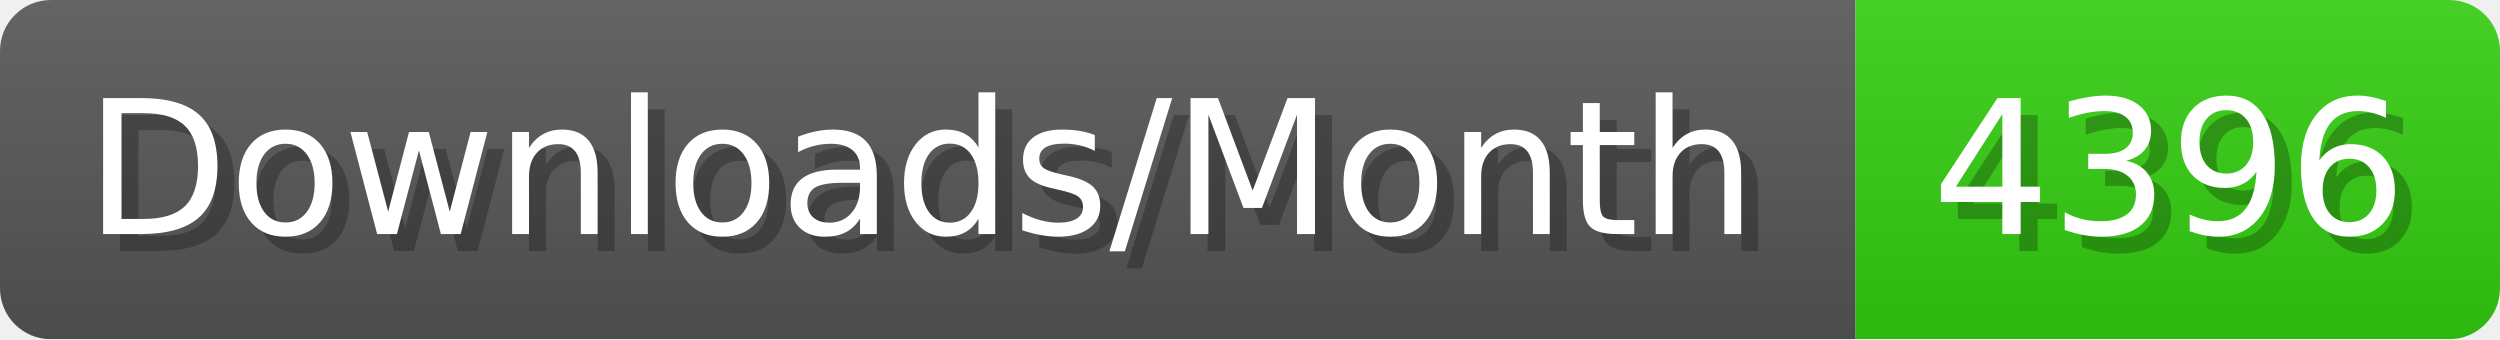
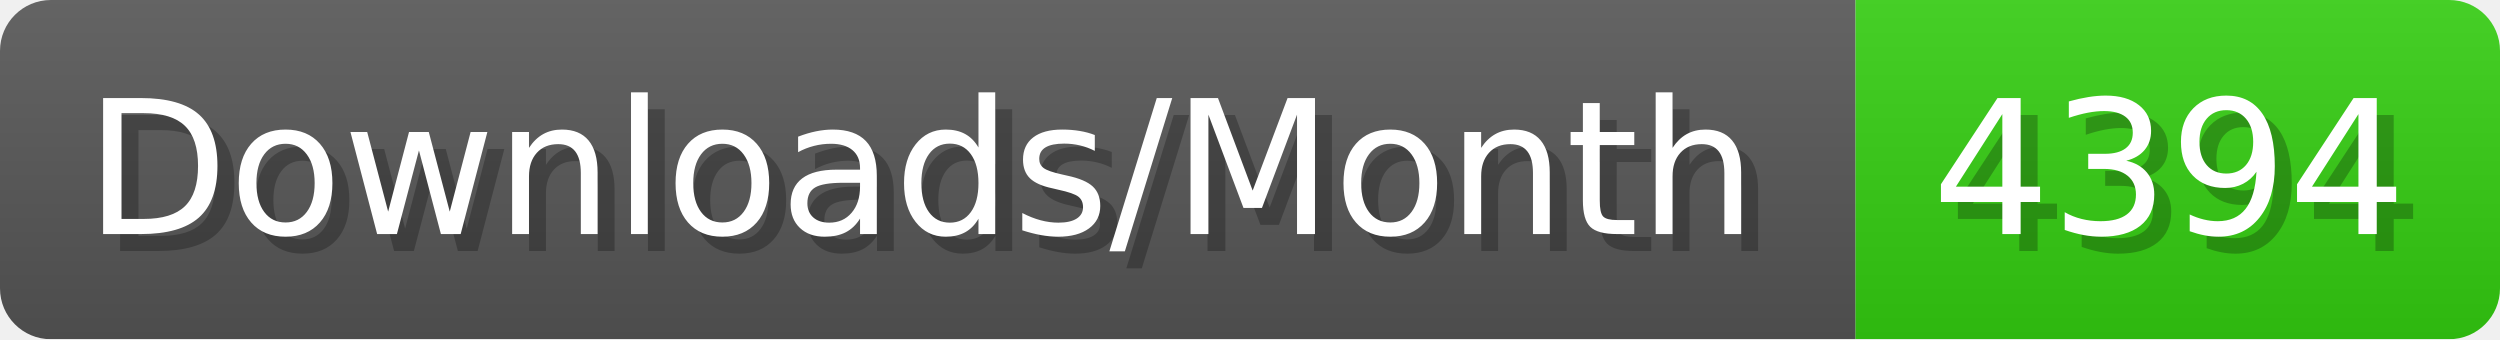
- <svg xmlns="http://www.w3.org/2000/svg" width="147.4" height="20" viewBox="0 0 1474 200" role="img" aria-label="Downloads/Month: 4396">
+ <svg xmlns="http://www.w3.org/2000/svg" width="147.4" height="20" viewBox="0 0 1474 200" role="img" aria-label="Downloads/Month: 4394">
  <linearGradient id="YlXUI" x2="0" y2="100%">
    <stop offset="0" stop-opacity=".1" stop-color="#EEE" />
    <stop offset="1" stop-opacity=".1" />
  </linearGradient>
  <mask id="JHhop">
    <rect width="1474" height="200" rx="30" fill="#FFF" />
  </mask>
  <g mask="url(#JHhop)">
    <rect width="1094" height="200" fill="#555" />
    <rect width="380" height="200" fill="#3C1" x="1094" />
    <rect width="1474" height="200" fill="url(#YlXUI)" />
  </g>
  <g aria-hidden="true" fill="#fff" text-anchor="start" font-family="Verdana,DejaVu Sans,sans-serif" font-size="110">
    <text x="60" y="148" textLength="994" fill="#000" opacity="0.25">Downloads/Month</text>
    <text x="50" y="138" textLength="994">Downloads/Month</text>
-     <text x="1149" y="148" textLength="280" fill="#000" opacity="0.25">4396</text>
-     <text x="1139" y="138" textLength="280">4396</text>
+     <text x="1149" y="148" textLength="280" fill="#000" opacity="0.25">4394</text>
+     <text x="1139" y="138" textLength="280">4394</text>
  </g>
</svg>
